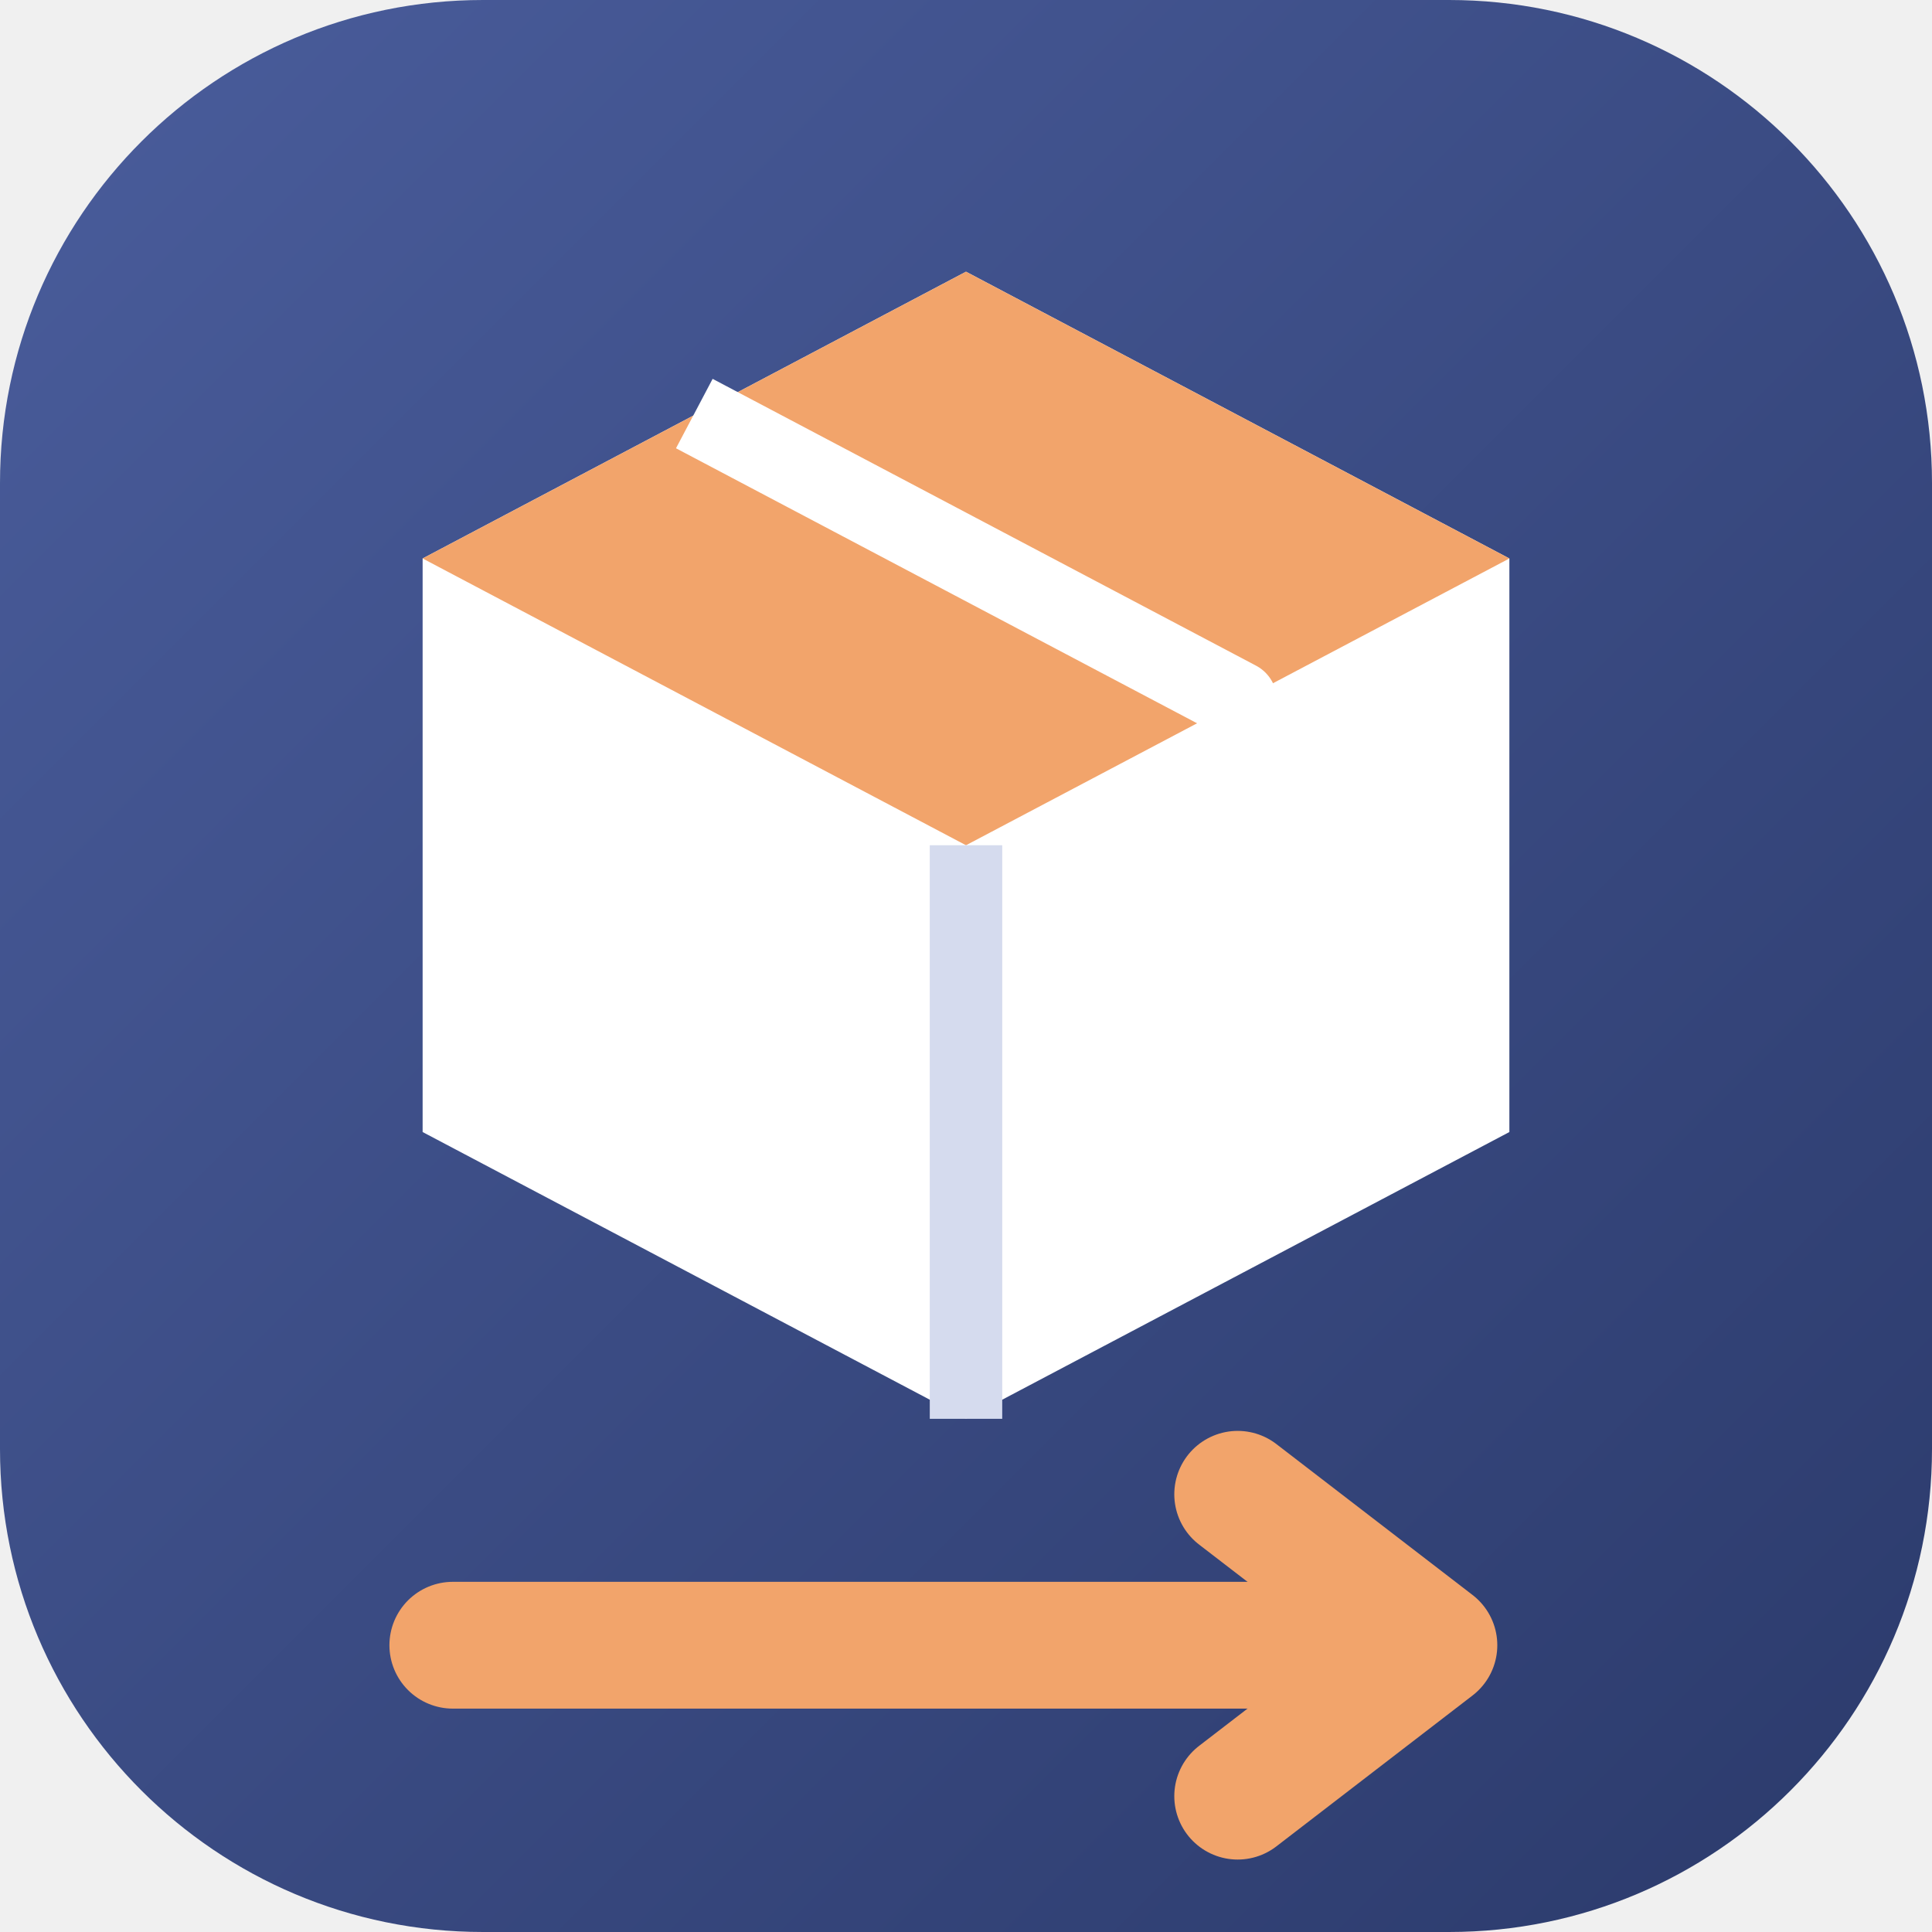
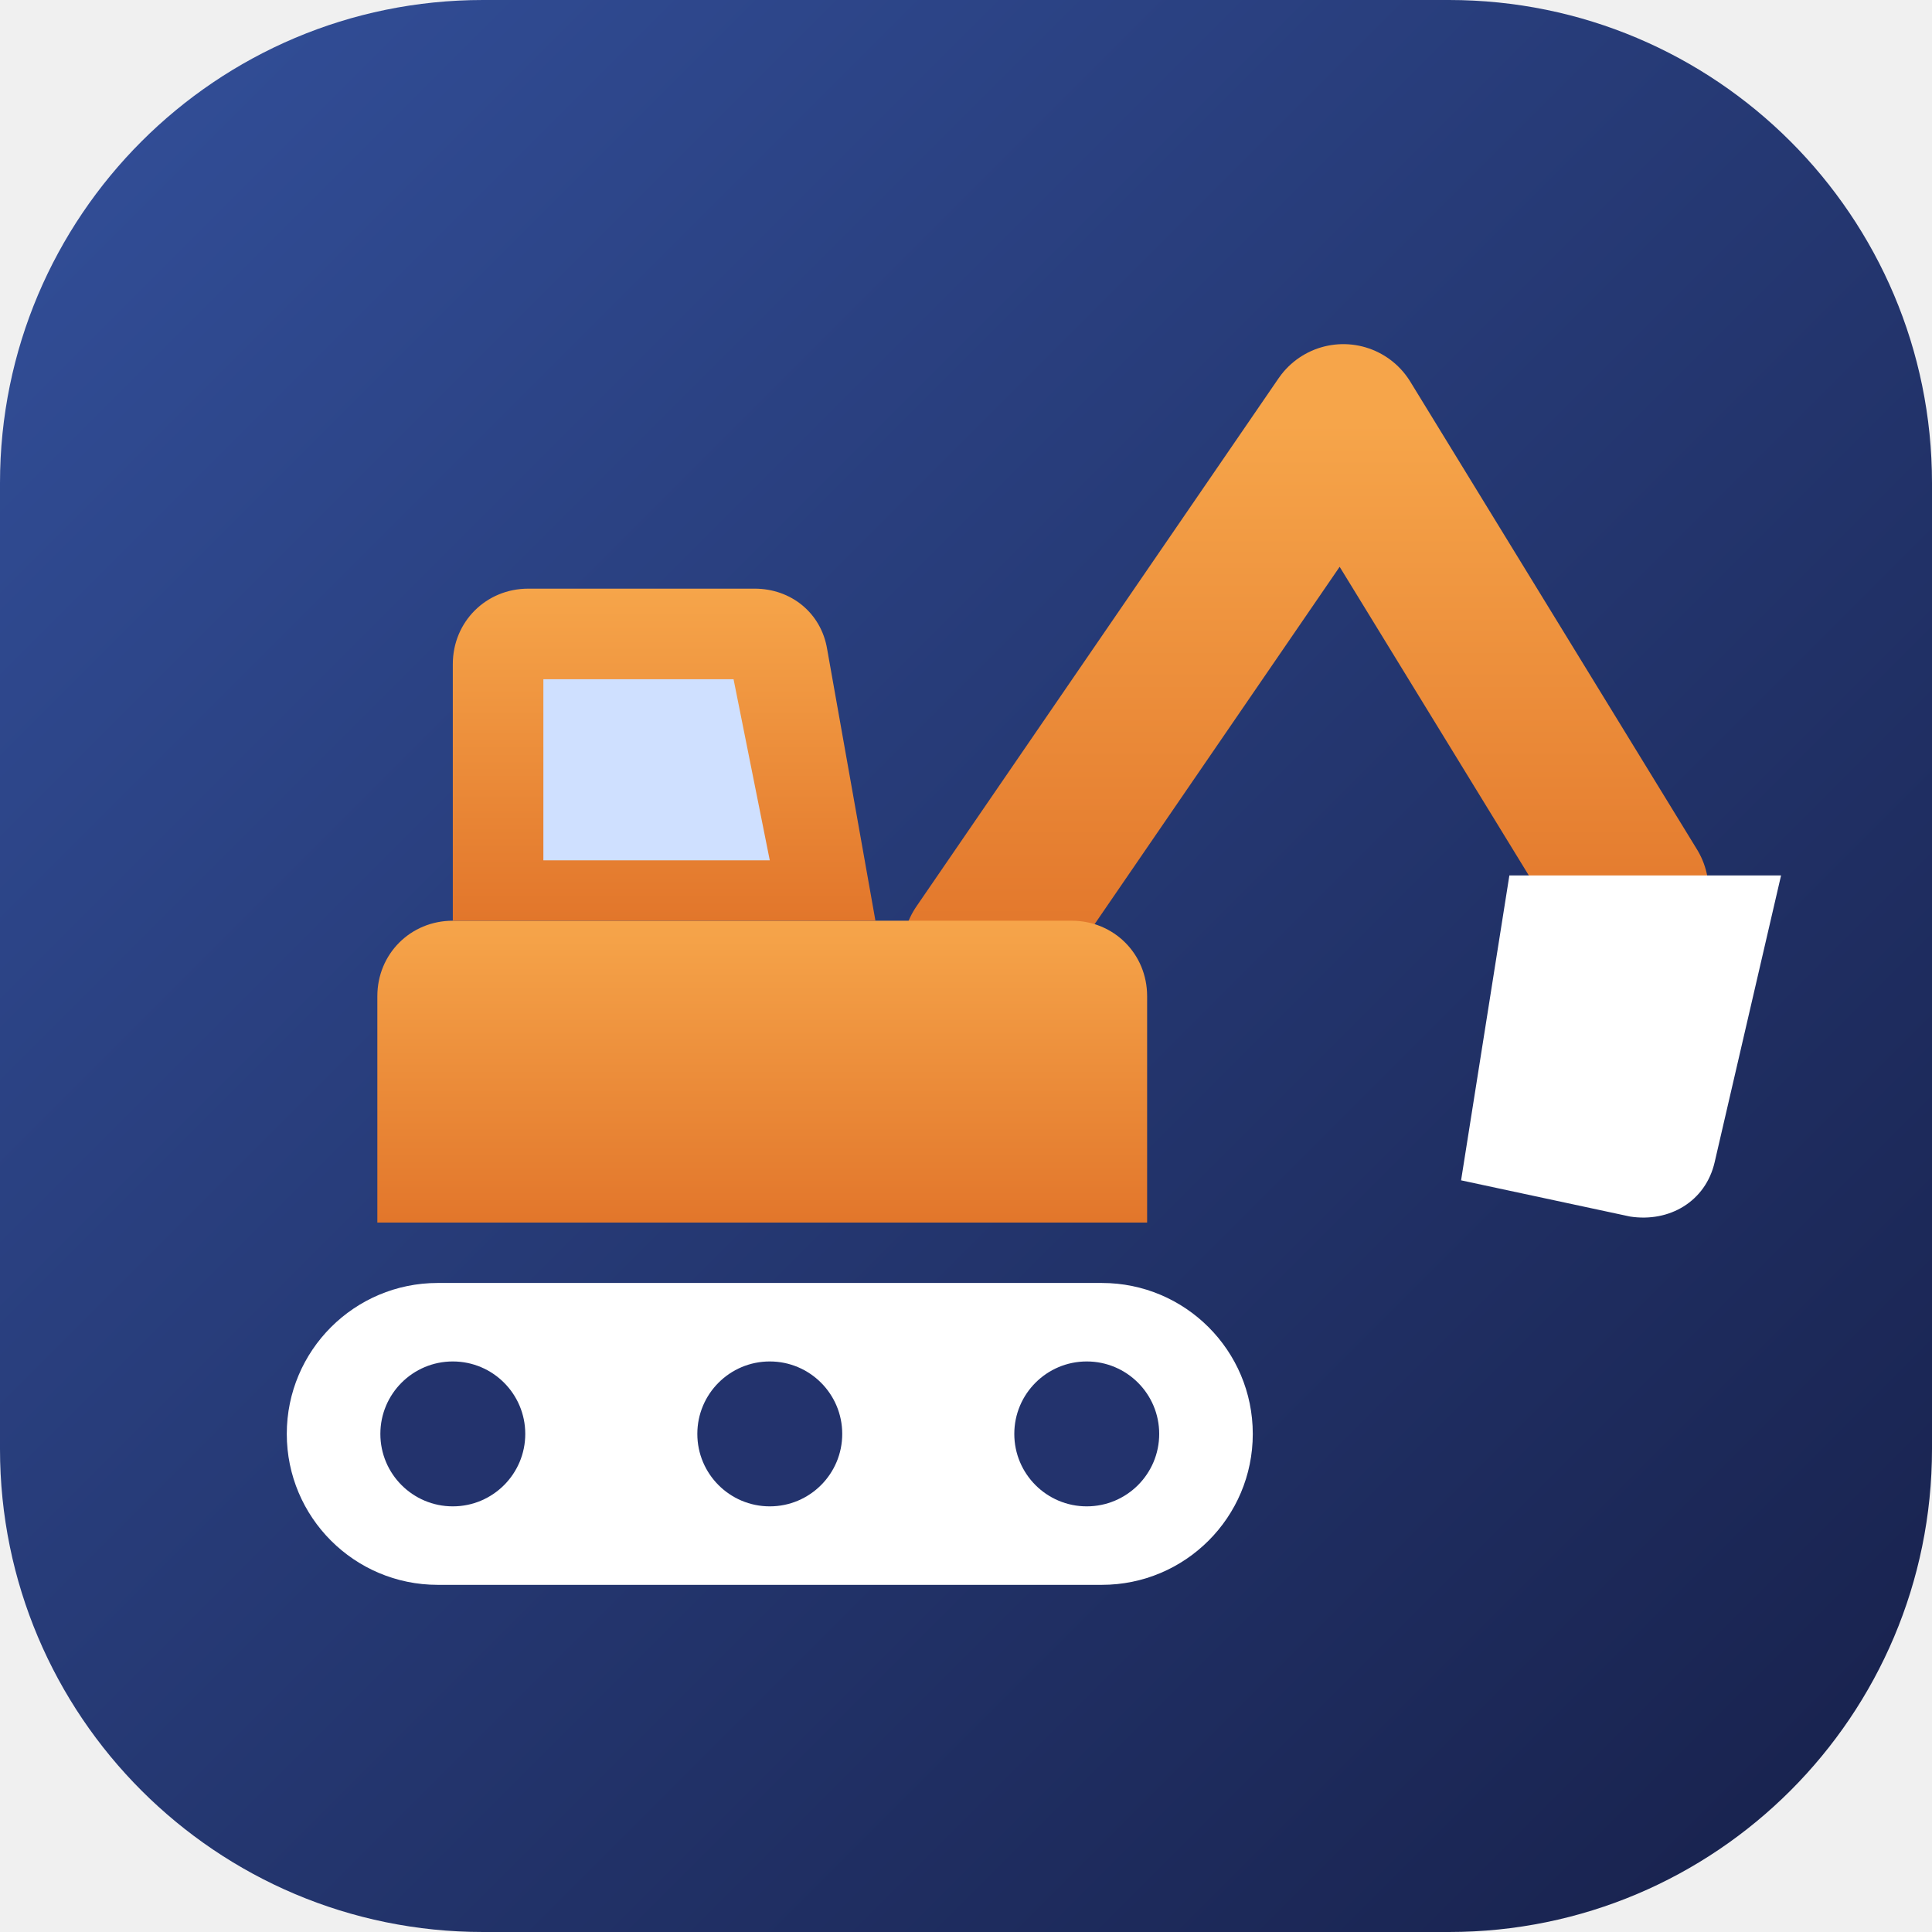
<svg xmlns="http://www.w3.org/2000/svg" viewBox="0 0 64 64">
  <defs>
    <linearGradient id="sto-bg" x1="0" y1="0" x2="1" y2="1">
-       <stop offset="0" stop-color="#4a5d9c" />
-       <stop offset="1" stop-color="#2b3a6b" />
+       <stop offset="0" stop-color="#33509b" />
+       <stop offset="1" stop-color="#17204a" />
+     </linearGradient>
+     <linearGradient id="sto-or" x1="0" y1="0" x2="0" y2="1">
+       <stop offset="0" stop-color="#f6a54a" />
+       <stop offset="1" stop-color="#e2762b" />
    </linearGradient>
  </defs>
  <rect width="64" height="64" rx="16" fill="url(#sto-bg)" />
-   <path d="M32 9 50 18.5v19L32 47 14 37.5v-19z" fill="#fff" />
-   <path d="M32 9 50 18.5 32 28 14 18.5z" fill="#f2a46b" />
-   <path d="M32 28v19" stroke="#d5dbee" stroke-width="2.4" />
-   <path d="M23 13.7 41 23.2v6.6" fill="none" stroke="#fff" stroke-width="2.6" stroke-linejoin="round" />
-   <path d="M15 54.5h30" stroke="#f2a46b" stroke-width="4.2" stroke-linecap="round" />
-   <path d="M41 49.5 47.5 54.5 41 59.5" fill="none" stroke="#f2a46b" stroke-width="4.2" stroke-linecap="round" stroke-linejoin="round" />
+   <g transform="translate(2.5 -1.5)">
+     <path d="M30 33 42 15.5 51.5 31" fill="none" stroke="url(#sto-or)" stroke-width="5.2" stroke-linecap="round" stroke-linejoin="round" />
+     <path d="M47.5 30.5h9l-2.2 9.5c-.3 1.3-1.5 2-2.8 1.8l-5.6-1.2z" fill="#fff" />
+     <path d="M10 34.5c0-1.4 1.1-2.5 2.5-2.5H33c1.4 0 2.5 1.1 2.5 2.5V42H10z" fill="url(#sto-or)" />
+     <path d="M12.5 32V23.5c0-1.4 1.1-2.5 2.5-2.5h7.5c1.2 0 2.2.8 2.4 2l1.6 9z" fill="url(#sto-or)" />
+     <path d="M15.5 24h6.3l1.2 6h-7.5z" fill="#cfe0ff" />
+     <rect x="7" y="44" width="32" height="10" rx="5" fill="#fff" />
+     <circle cx="12.5" cy="49" r="2.4" fill="#23336d" />
+     <circle cx="23" cy="49" r="2.4" fill="#23336d" />
+     <circle cx="33.5" cy="49" r="2.4" fill="#23336d" />
+   </g>
</svg>
